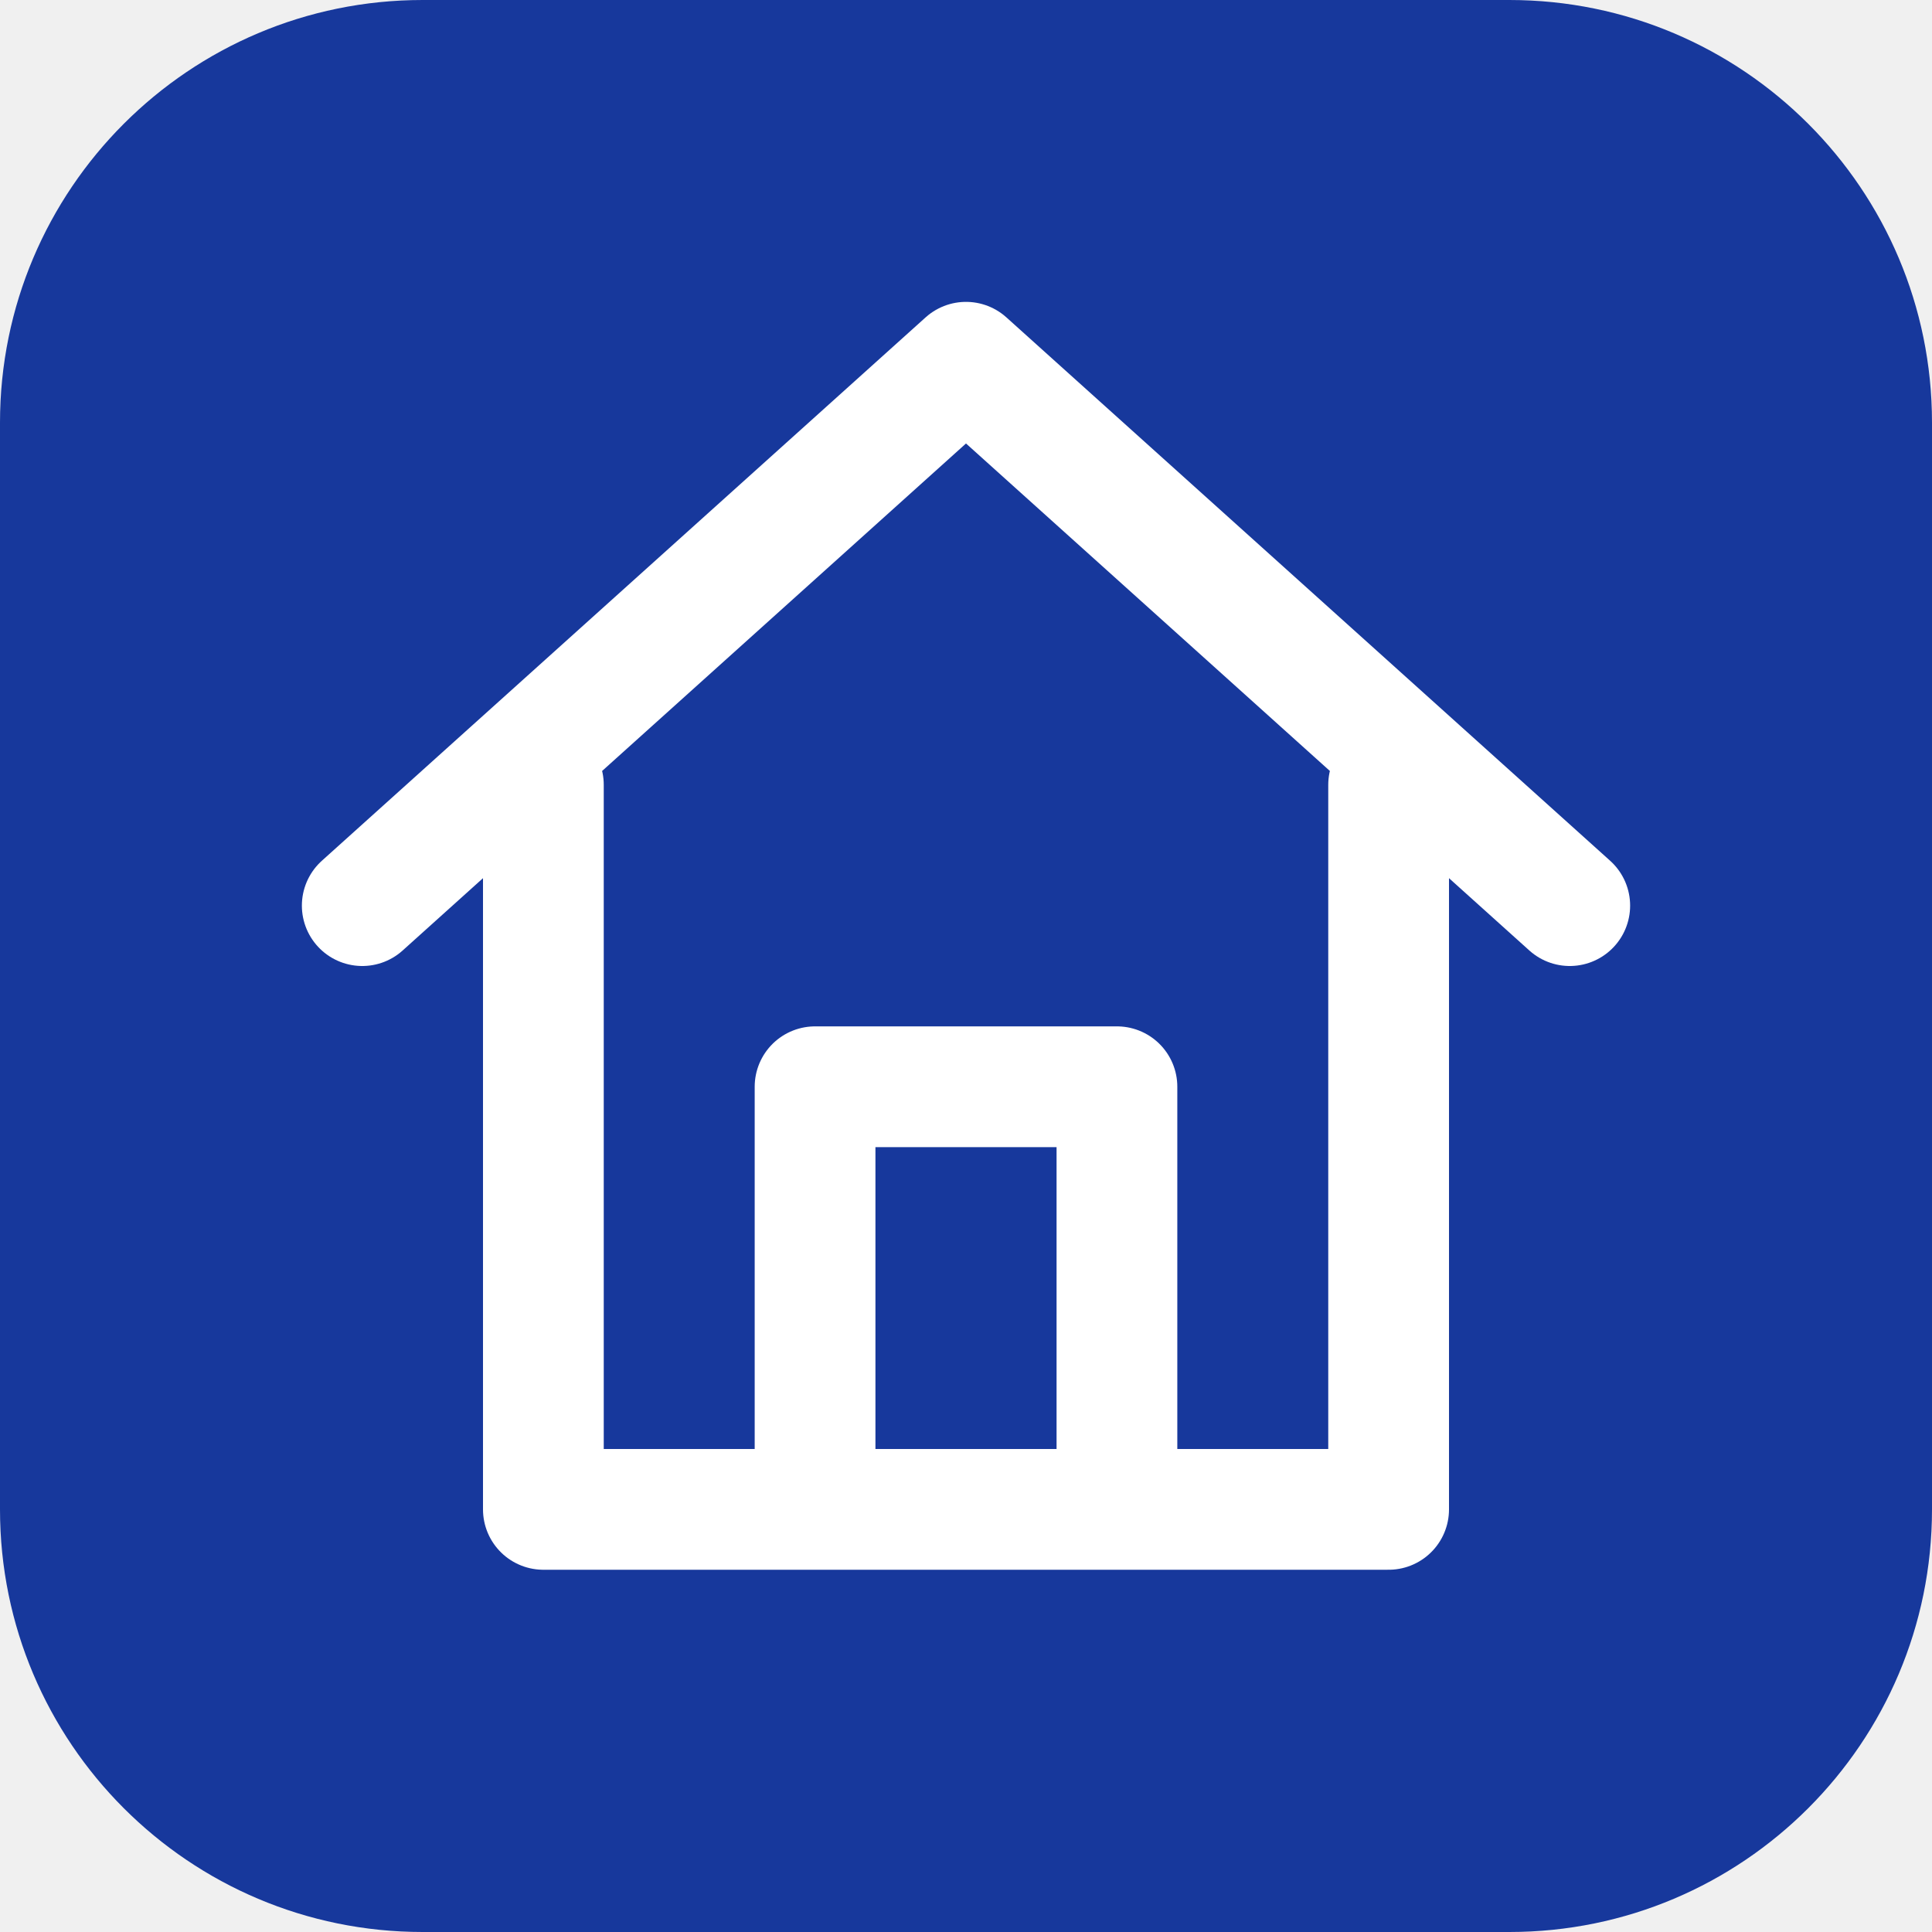
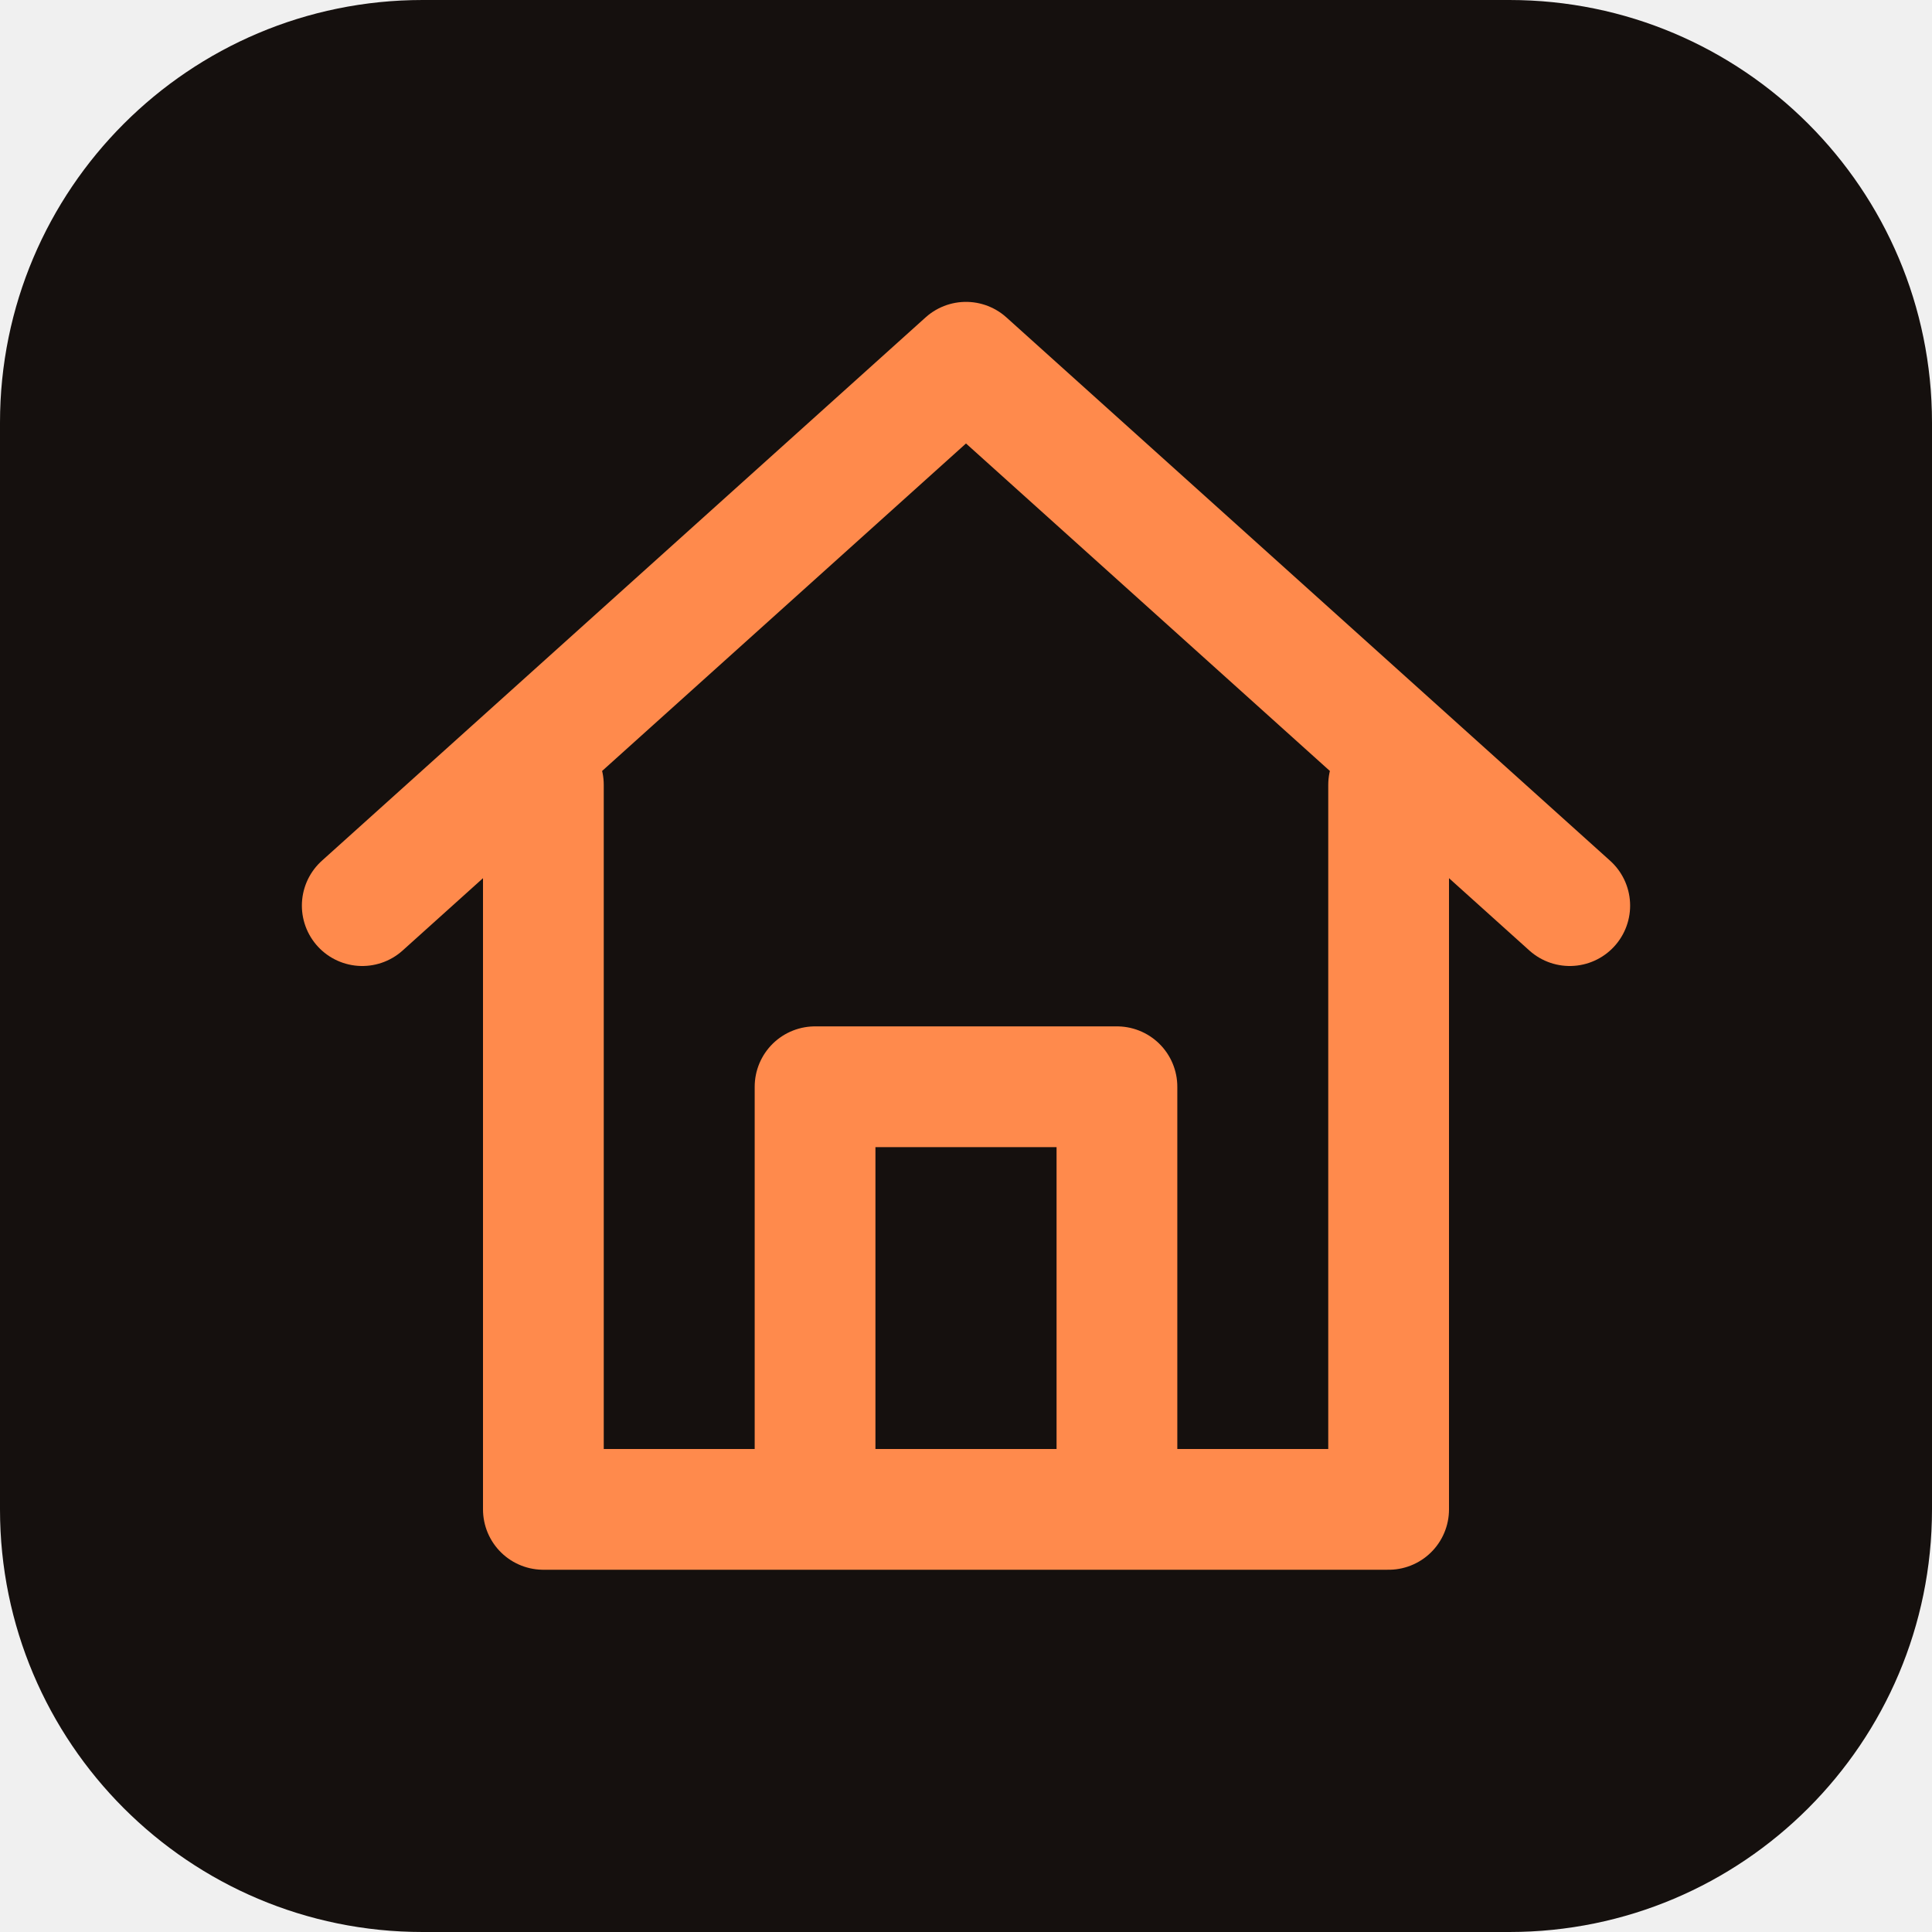
<svg xmlns="http://www.w3.org/2000/svg" viewBox="0 0 32 32">
-   <rect width="32" height="32" rx="7" fill="#17389c" />
-   <path d="M6 15 16 6l10 9M9 13v12h14V13M13.500 25v-7h5v7" fill="none" stroke="#fff" stroke-width="2" stroke-linecap="round" stroke-linejoin="round" />
+   <rect width="32" height="32" rx="7" fill="#15100e" />
+   <path d="M6 15 16 6l10 9M9 13v12h14V13M13.500 25v-7h5v7" fill="none" stroke="#ff8a4c" stroke-width="2" stroke-linecap="round" stroke-linejoin="round" />
</svg>
